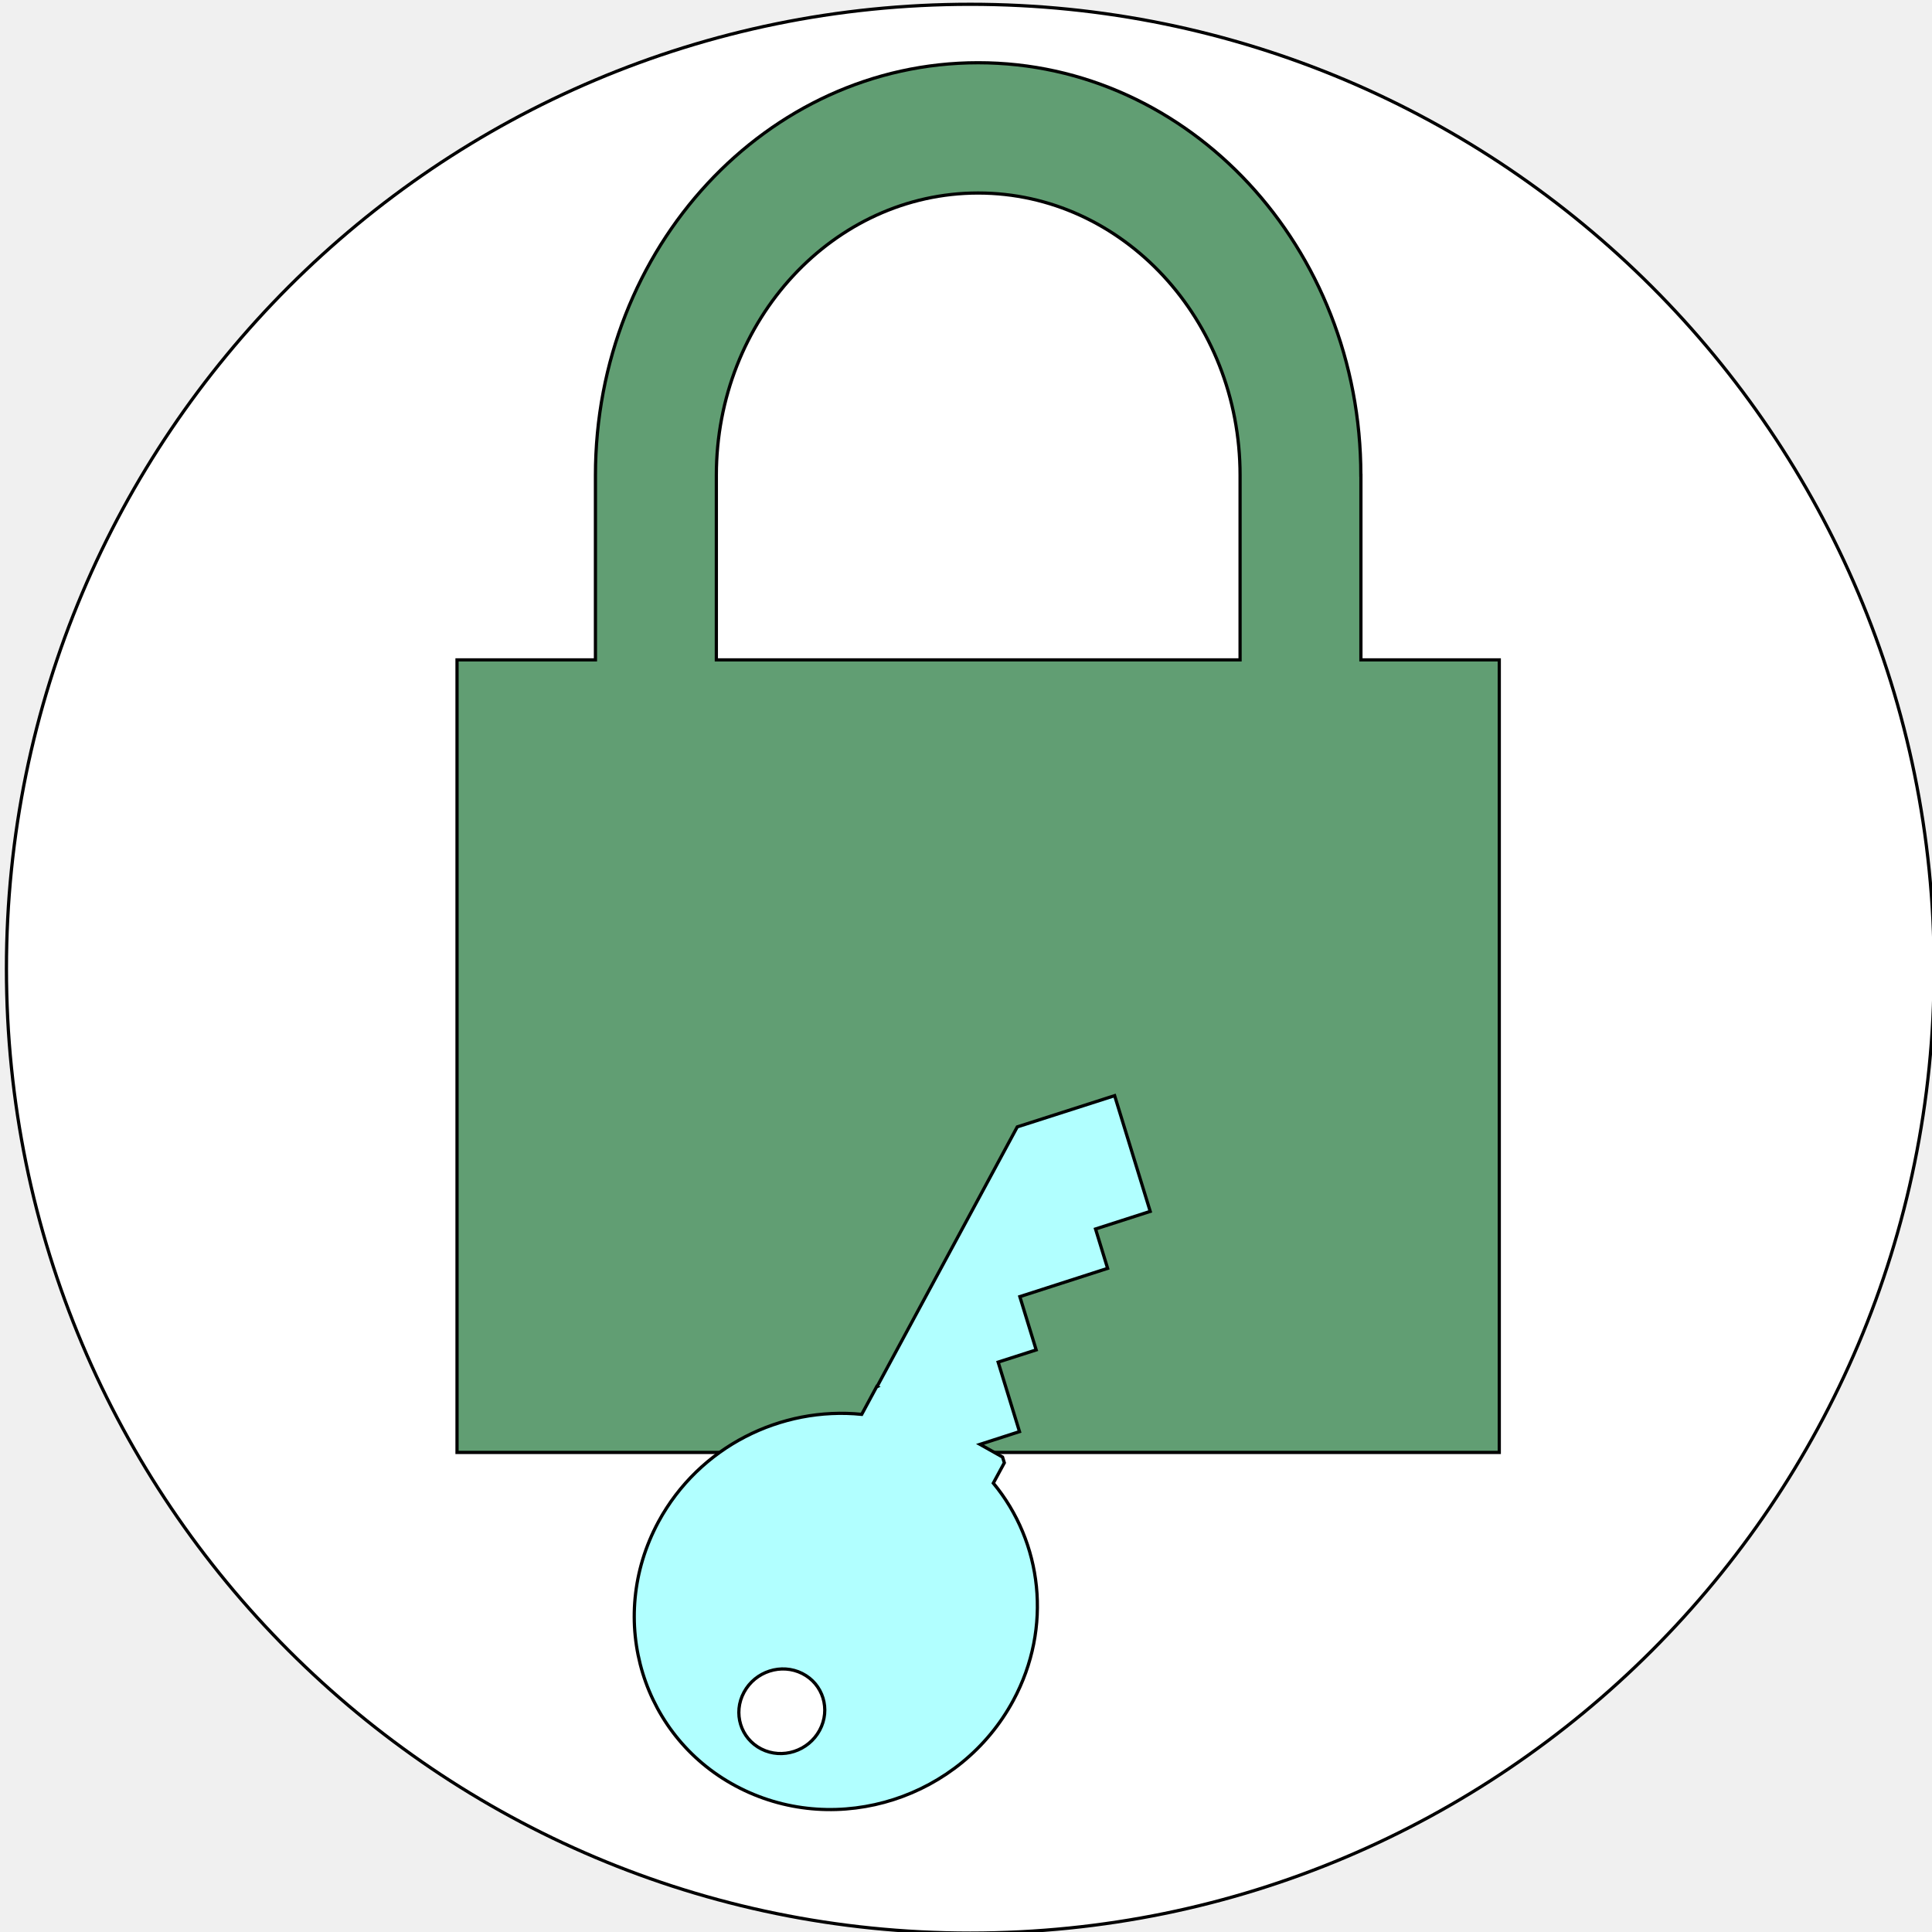
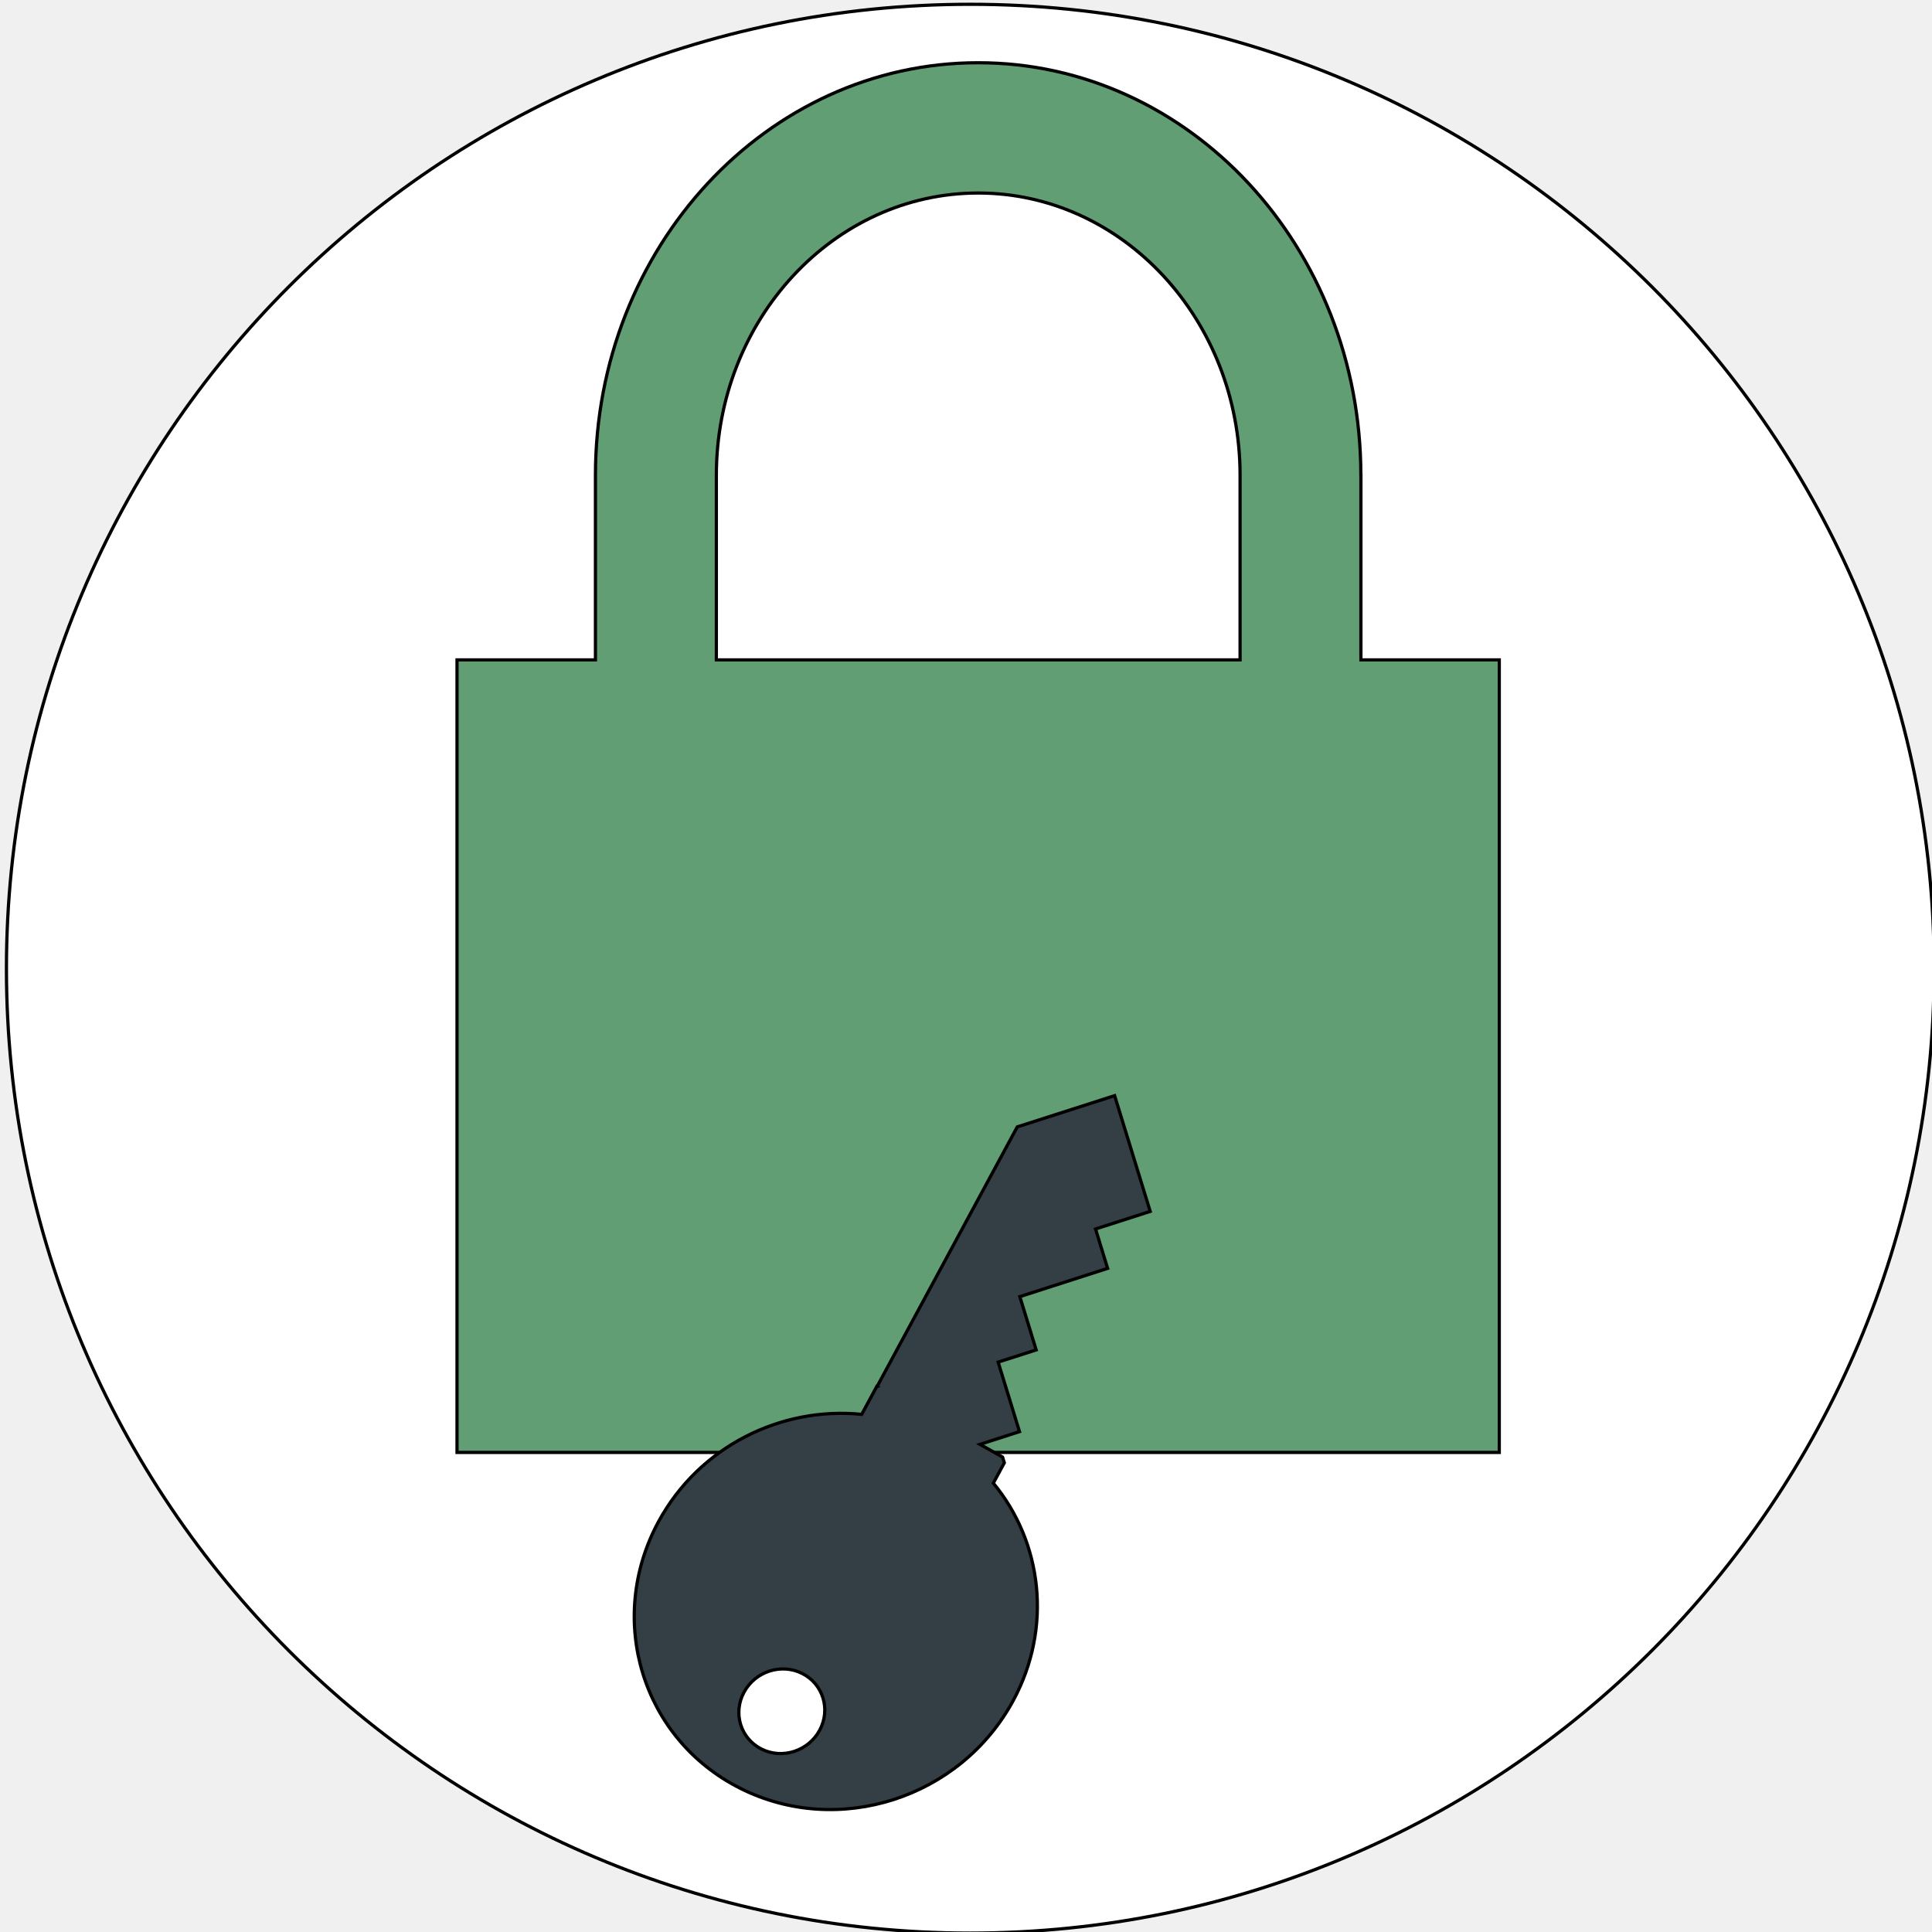
<svg xmlns="http://www.w3.org/2000/svg" width="600" height="600">
  <g>
    <ellipse fill="#fff" cx="301.333" cy="300.833" id="svg_1" rx="299.333" ry="299.5" stroke="#000" />
    <path fill="none" stroke="#000" stroke-width="5" d="m280.088,643.923l0.569,0l0.176,-0.541l0.176,0.541l0.569,0l-0.46,0.334l0.176,0.541l-0.46,-0.334l-0.46,0.334l0.176,-0.541l-0.46,-0.334z" id="svg_30" />
-     <path id="svg_8" d="m-84.783,407.283l-0.125,0l0.063,0.036l0.063,-0.036zm-0.059,0.051c-0.001,0.001 -0.002,0.001 -0.004,0.001s-0.003,-0 -0.004,-0.001l-0.064,-0.036l0,0.074l0.135,0l0,-0.074l-0.064,0.036z" stroke="#000" fill="#B1FFFF" />
-     <path id="svg_9" d="m-90.157,127.083l0.745,-1.304l0.745,1.304l-1.49,0z" stroke="#000" fill="#B1FFFF" />
+     <path id="svg_8" d="m-84.783,407.283l-0.125,0l0.063,0.036l0.063,-0.036zm-0.059,0.051c-0.001,0.001 -0.002,0.001 -0.004,0.001s-0.003,-0 -0.004,-0.001l-0.064,-0.036l0,0.074l0.135,0l0,-0.074l-0.064,0.036z" stroke="#000" fill="#333f44" />
+     <path id="svg_9" d="m-90.157,127.083l0.745,-1.304l0.745,1.304l-1.49,0z" stroke="#000" fill="#333f44" />
    <path stroke="#000" id="svg_11" d="m422.644,204.928l0,-57.33l-0.019,0c-0.019,-70.763 -53.215,-128.113 -118.852,-128.113s-118.852,57.371 -118.852,128.134l0,0l0,57.31l-42.989,0l0,246.132l323.682,0l0,-246.132l-42.97,0zm-200.176,-57.31c0,0 0,0 0,0c0,-48.349 36.478,-87.675 81.305,-87.675c44.865,0 81.343,39.326 81.343,87.654c0,0 0,0 0,0l0,57.33l-162.648,0l0,-57.31z" fill="#619E73" />
-     <path transform="rotate(-120 289.153 459.64)" stroke="#000" id="svg_12" d="m322.651,459.587l0.08,-0.055l-5.141,-8.345c14.662,-20.367 16.63,-48.667 2.659,-71.367c-18.11,-29.398 -55.874,-38.072 -84.356,-19.379c-28.473,18.684 -36.903,57.661 -18.793,87.077c13.545,21.978 38.118,32.362 61.556,28.382l3.759,6.121l1.826,0.412l6.906,-4.09l-2.704,12.599l22.011,5.051l-2.624,12.123l16.869,3.879l-6.028,27.998l12.464,2.864l-3.759,17.439l36.655,8.399l6.719,-31.036l-48.099,-78.074zm-65.51,-64.642c-6.072,3.989 -14.121,2.132 -17.986,-4.136c-3.856,-6.268 -2.074,-14.585 3.998,-18.565s14.13,-2.132 17.977,4.136c3.874,6.268 2.074,14.585 -3.989,18.565z" fill="#B1FFFF" />
+     <path transform="rotate(-120 289.153 459.64)" stroke="#000" id="svg_12" d="m322.651,459.587l0.08,-0.055l-5.141,-8.345c14.662,-20.367 16.63,-48.667 2.659,-71.367c-18.11,-29.398 -55.874,-38.072 -84.356,-19.379c-28.473,18.684 -36.903,57.661 -18.793,87.077c13.545,21.978 38.118,32.362 61.556,28.382l3.759,6.121l1.826,0.412l6.906,-4.09l-2.704,12.599l22.011,5.051l-2.624,12.123l16.869,3.879l-6.028,27.998l12.464,2.864l-3.759,17.439l36.655,8.399l6.719,-31.036l-48.099,-78.074zm-65.51,-64.642c-6.072,3.989 -14.121,2.132 -17.986,-4.136c-3.856,-6.268 -2.074,-14.585 3.998,-18.565s14.13,-2.132 17.977,4.136c3.874,6.268 2.074,14.585 -3.989,18.565z" fill="#333f44" />
  </g>
</svg>
